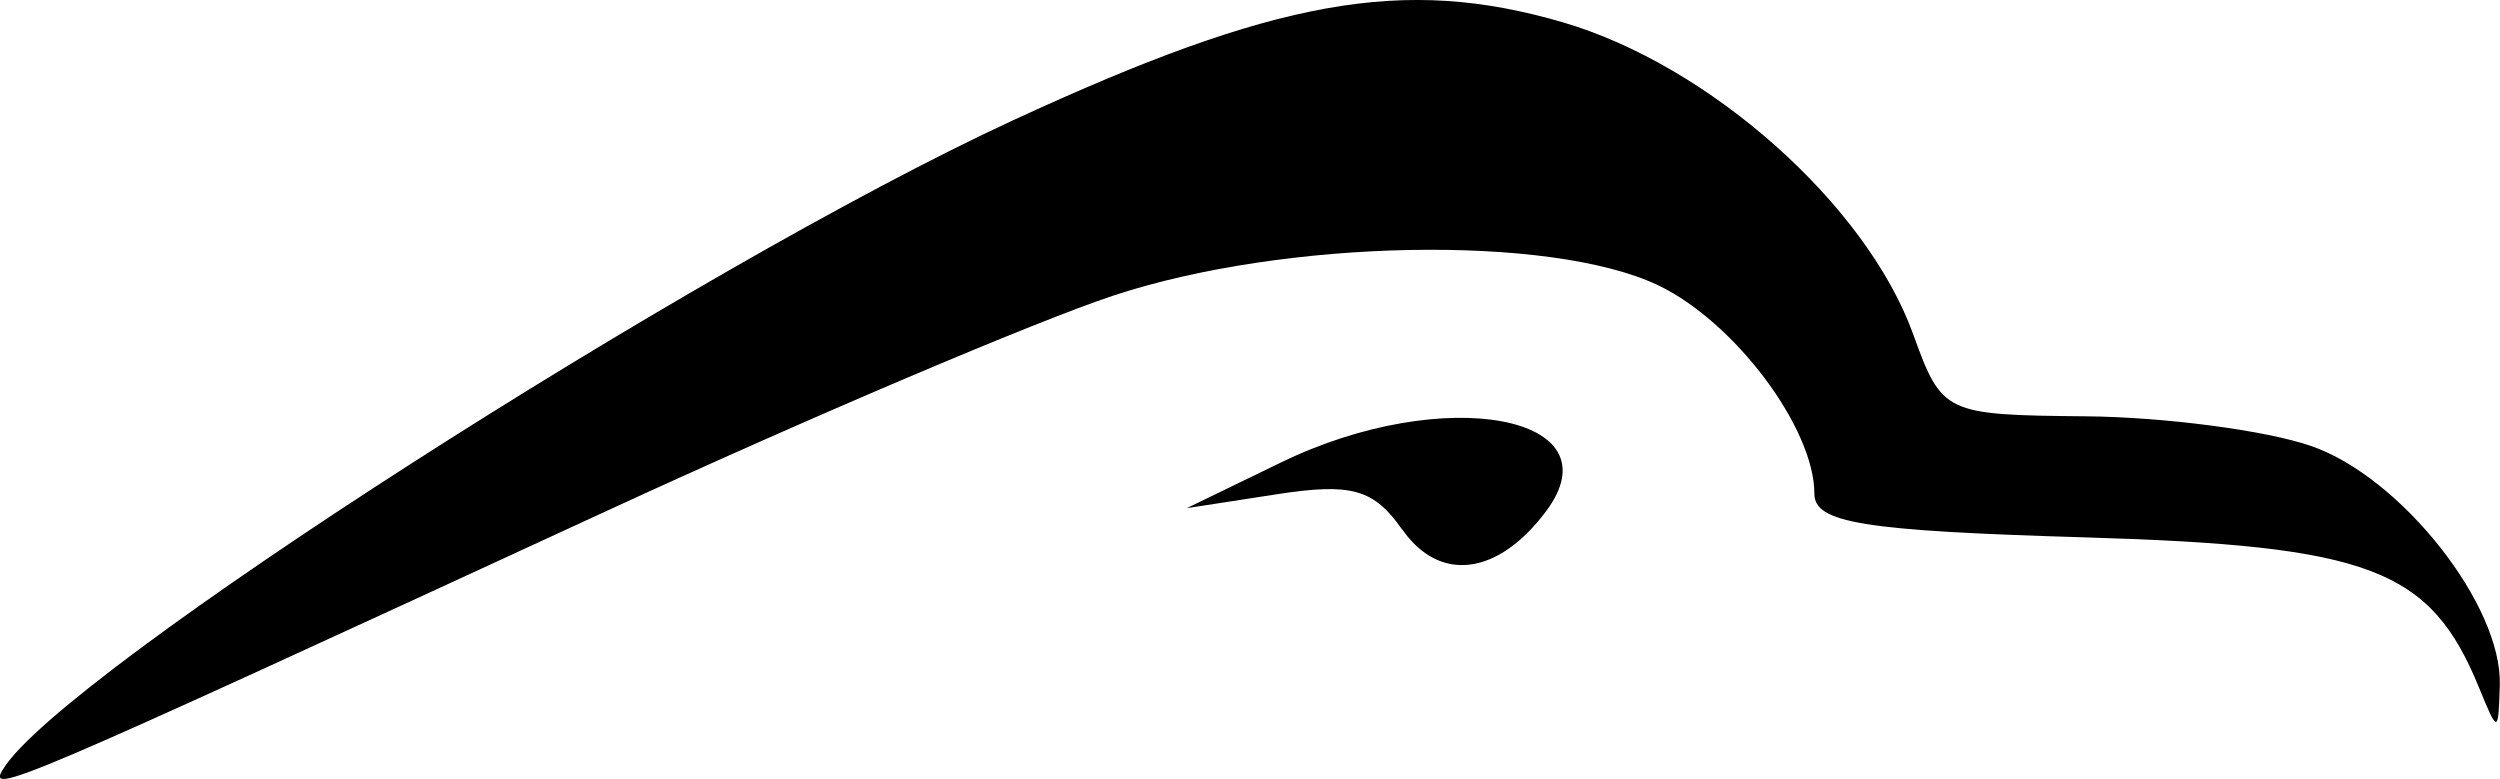
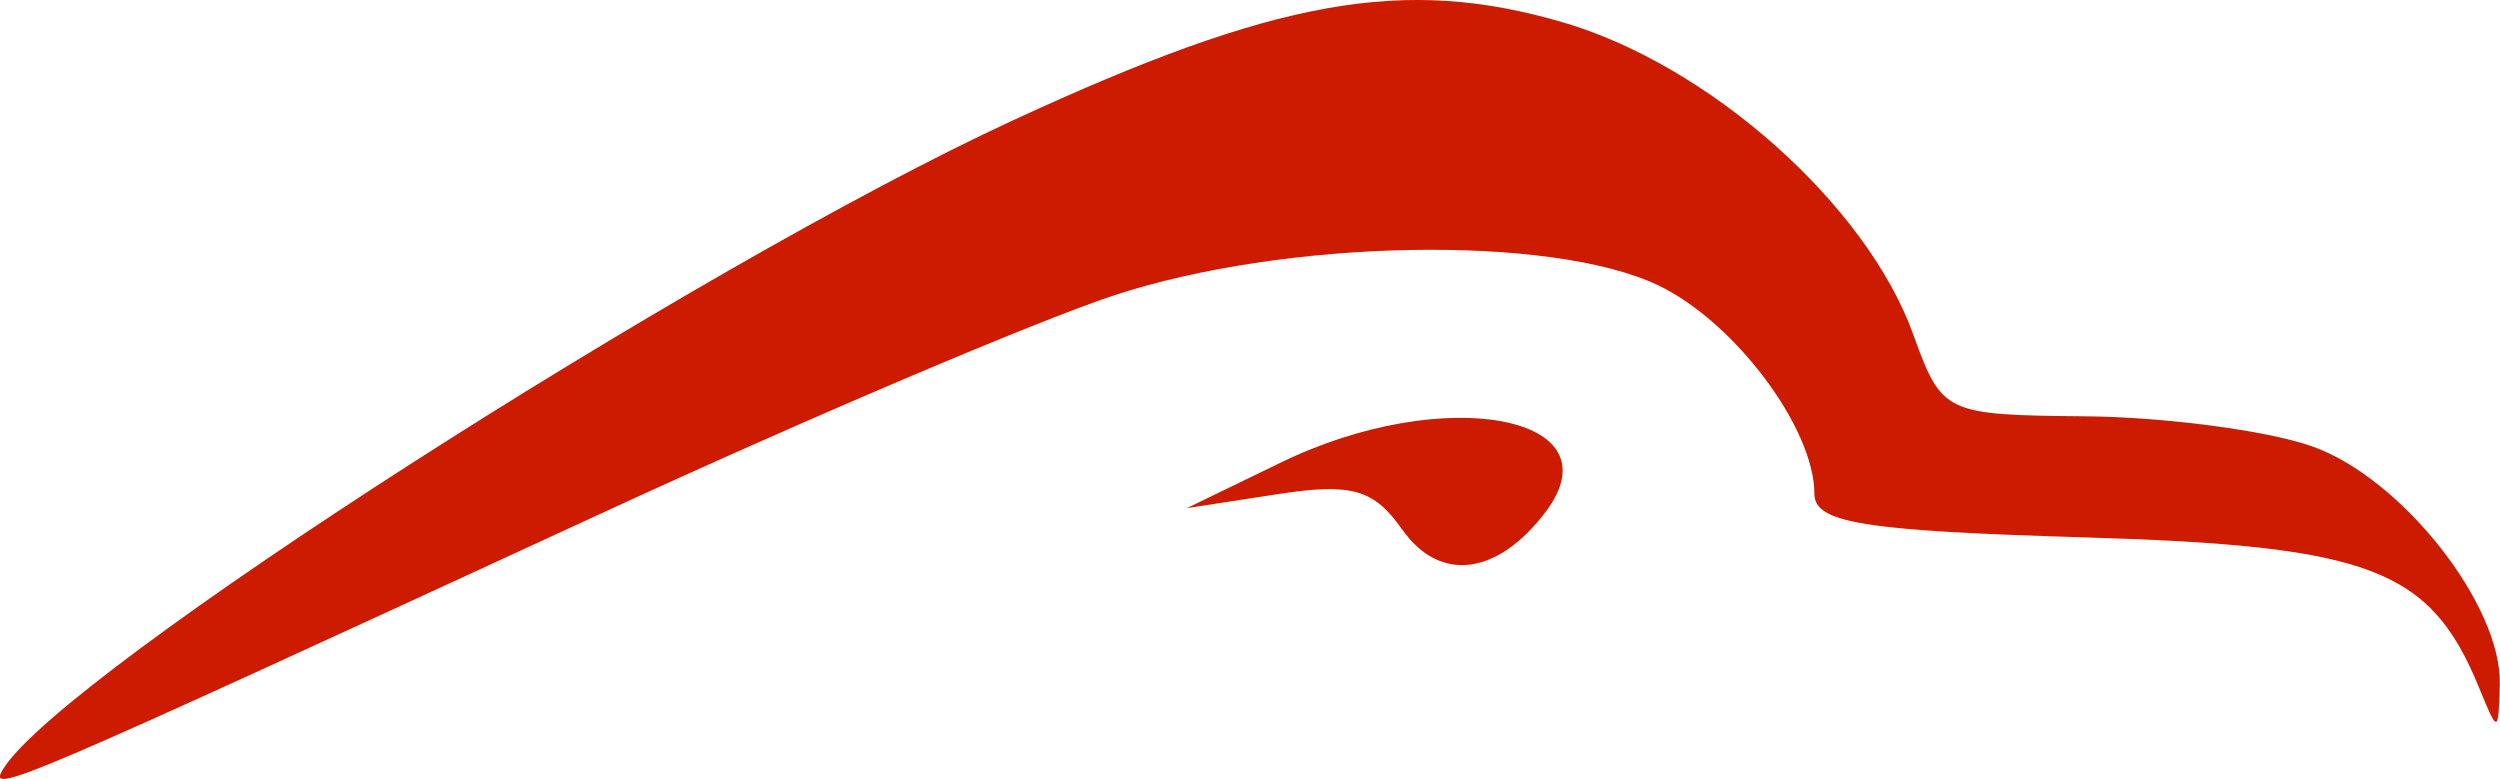
<svg xmlns="http://www.w3.org/2000/svg" width="27.924mm" height="8.7mm" viewBox="0 0 27.924 8.7" version="1.1" id="svg1">
  <defs id="defs1" />
  <g id="layer1" transform="translate(-74.48125,-56.875)">
-     <path style="fill:#000000" d="m 74.519,65.461 c 0.659,-1.067 7.708,-5.593 11.281,-7.244 2.933,-1.355 4.359,-1.61 6.13,-1.095 1.642,0.477 3.397,2.037 3.92,3.484 0.322,0.891 0.351,0.904 1.927,0.919 0.88,0.008 2.013,0.157 2.517,0.331 1.005,0.346 2.136,1.778 2.109,2.67 -0.016,0.544 -0.021,0.545 -0.233,0.027 -0.543,-1.327 -1.215,-1.582 -4.407,-1.676 -2.474,-0.073 -3.016,-0.161 -3.016,-0.488 0,-0.733 -0.893,-1.923 -1.748,-2.329 -1.204,-0.571 -4.17,-0.515 -6.08,0.116 -0.861,0.284 -3.411,1.368 -5.666,2.408 -6.65,3.067 -6.925,3.184 -6.735,2.878 z m 15.624,-2.671 c -0.317,-0.453 -0.566,-0.523 -1.396,-0.395 l -1.01,0.156 1.058,-0.513 c 1.816,-0.881 3.755,-0.521 2.955,0.548 -0.538,0.718 -1.188,0.801 -1.606,0.203 z" id="path1" />
+     <path style="fill:#CC1B00" d="m 74.519,65.461 c 0.659,-1.067 7.708,-5.593 11.281,-7.244 2.933,-1.355 4.359,-1.61 6.13,-1.095 1.642,0.477 3.397,2.037 3.92,3.484 0.322,0.891 0.351,0.904 1.927,0.919 0.88,0.008 2.013,0.157 2.517,0.331 1.005,0.346 2.136,1.778 2.109,2.67 -0.016,0.544 -0.021,0.545 -0.233,0.027 -0.543,-1.327 -1.215,-1.582 -4.407,-1.676 -2.474,-0.073 -3.016,-0.161 -3.016,-0.488 0,-0.733 -0.893,-1.923 -1.748,-2.329 -1.204,-0.571 -4.17,-0.515 -6.08,0.116 -0.861,0.284 -3.411,1.368 -5.666,2.408 -6.65,3.067 -6.925,3.184 -6.735,2.878 z m 15.624,-2.671 c -0.317,-0.453 -0.566,-0.523 -1.396,-0.395 l -1.01,0.156 1.058,-0.513 c 1.816,-0.881 3.755,-0.521 2.955,0.548 -0.538,0.718 -1.188,0.801 -1.606,0.203 z" id="path1" />
  </g>
</svg>
